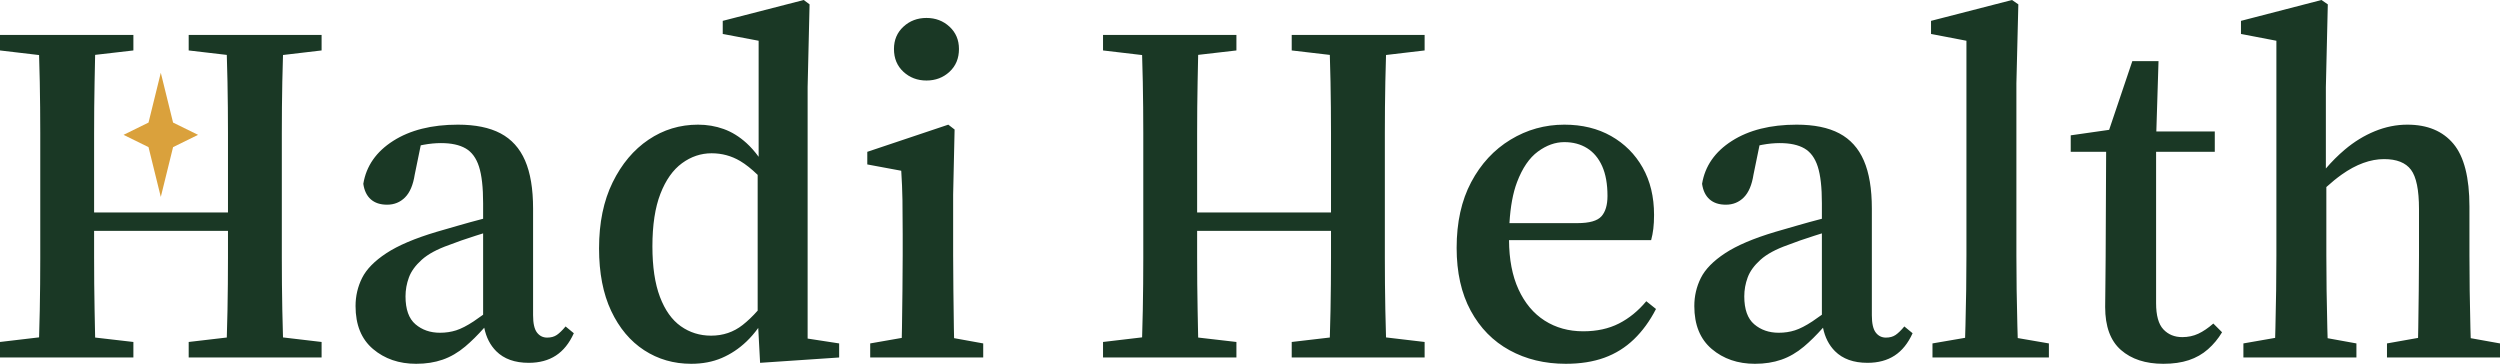
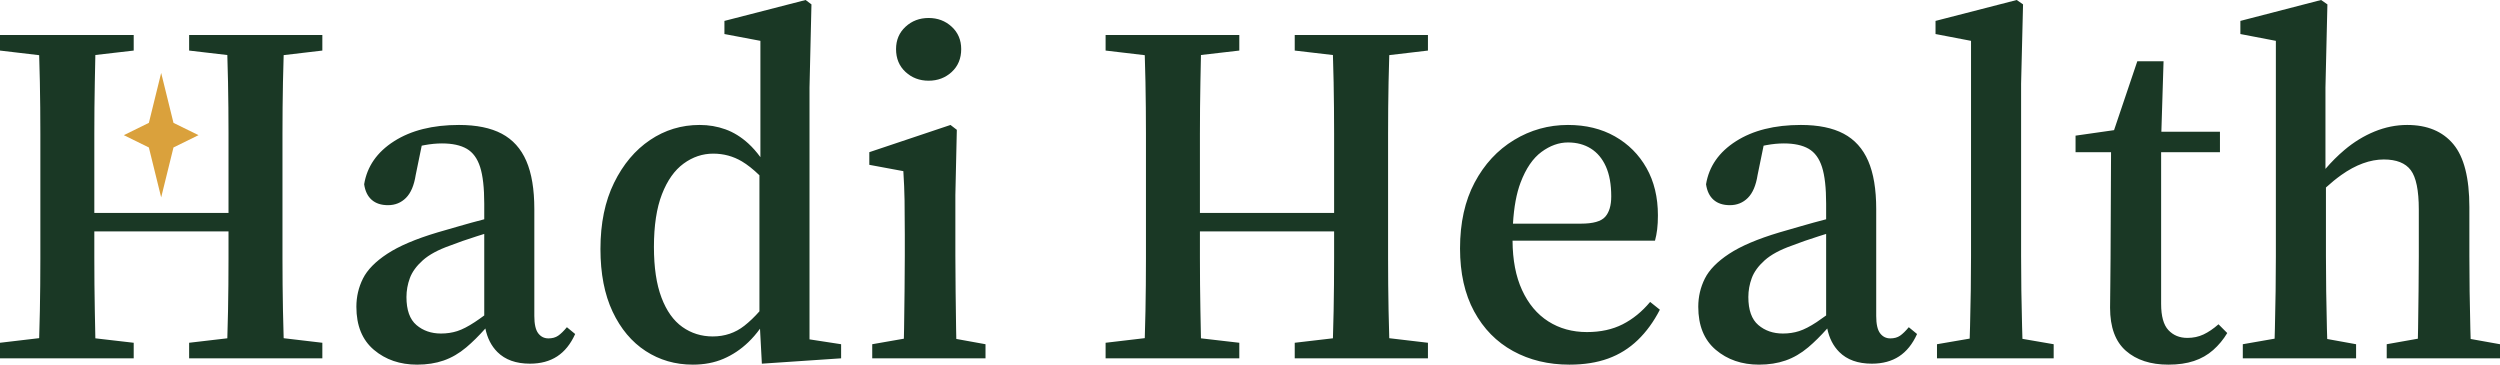
- <svg xmlns="http://www.w3.org/2000/svg" viewBox="0 0 824.64 120">
-   <path fill="#1A3825" d="M228 120Q233.6 120 238.08 118.08Q242.56 116.16 246.24 112.64Q248.33 110.64 250.11 108.17L250.72 119.68L276.8 117.92V113.28L266.4 111.68V28.8L267.04 1.44L265.12 0L238.4 6.88V11.2L250.24 13.44V51.72Q248.32 49.09 246.24 47.2Q242.72 44 238.72 42.56Q234.72 41.12 230.24 41.12Q221.28 41.12 213.92 46.08Q206.56 51.04 202.08 60.16Q197.6 69.28 197.6 81.92Q197.6 94.08 201.6 102.56Q205.6 111.04 212.48 115.52Q219.36 120 228 120ZM363.84 117.92H407.84V112.8L395.22 111.34Q395.13 106.92 395.04 102.16Q394.88 93.76 394.88 84.8V76.16H439.04V84.88Q439.04 93.92 438.88 102.32Q438.79 107.01 438.65 111.33L426.08 112.8V117.92H469.92V112.8L457.19 111.3Q457.05 106.9 456.96 102.16Q456.8 93.76 456.8 85.04V44Q456.8 35.36 456.96 27.04Q457.05 22.42 457.19 18.14L469.92 16.64V11.52H426.08V16.64L438.65 18.11Q438.79 22.4 438.88 27.04Q439.04 35.36 439.04 44V70.08H394.88V44Q394.88 35.36 395.04 27.04Q395.13 22.4 395.22 18.1L407.84 16.64V11.52H363.84V16.64L376.73 18.16Q376.87 22.43 376.96 27.04Q377.12 35.36 377.12 44V85.12Q377.12 93.92 376.96 102.32Q376.87 106.99 376.73 111.28L363.84 112.8ZM0 117.92H44V112.8L31.38 111.34Q31.29 106.92 31.2 102.16Q31.04 93.76 31.04 84.8V76.16H75.2V84.88Q75.2 93.92 75.04 102.32Q74.95 107.01 74.81 111.33L62.24 112.8V117.92H106.08V112.8L93.35 111.3Q93.21 106.9 93.12 102.16Q92.96 93.76 92.96 85.04V44Q92.96 35.36 93.12 27.04Q93.21 22.42 93.35 18.14L106.08 16.64V11.52H62.24V16.64L74.81 18.11Q74.95 22.4 75.04 27.04Q75.2 35.36 75.2 44V70.08H31.04V44Q31.04 35.36 31.2 27.04Q31.29 22.4 31.38 18.1L44 16.64V11.52H0V16.64L12.89 18.16Q13.03 22.43 13.12 27.04Q13.28 35.36 13.28 44V85.12Q13.28 93.92 13.12 102.32Q13.03 106.99 12.89 111.28L0 112.8ZM740 117.92H777.28V113.28L767.78 111.56Q767.73 109.96 767.68 108.16Q767.52 102.24 767.44 95.76Q767.36 89.28 767.36 84.32V61.7Q769.94 59.35 772.4 57.6Q776 55.04 779.52 53.76Q783.04 52.48 786.4 52.48Q792.64 52.48 795.28 56Q797.92 59.52 797.92 68.96V84.32Q797.92 89.44 797.84 95.84Q797.76 102.24 797.68 108.16Q797.66 109.9 797.61 111.46L787.36 113.28V117.92H824.64V113.28L814.98 111.55Q814.93 109.95 814.88 108.16Q814.72 102.24 814.64 95.84Q814.56 89.44 814.56 84.32V68.16Q814.56 53.76 809.28 47.44Q804 41.12 794.08 41.12Q788.64 41.12 783.36 43.28Q778.08 45.44 773.44 49.36Q770.16 52.13 767.2 55.58V28.8L767.84 1.44L765.76 0L739.2 6.88V11.2L750.88 13.44V84.32Q750.88 89.28 750.8 95.76Q750.72 102.24 750.56 108.16Q750.51 109.9 750.47 111.45L740 113.28ZM137.28 120Q142.08 120 146 118.64Q149.92 117.28 153.44 114.32Q156.47 111.77 159.73 108.1Q160.69 112.85 163.68 115.84Q167.52 119.68 174.4 119.68Q179.68 119.68 183.36 117.28Q187.04 114.88 189.28 109.92L186.56 107.68Q184.96 109.6 183.68 110.48Q182.4 111.36 180.48 111.36Q178.4 111.36 177.12 109.68Q175.84 108 175.84 104V68.8Q175.84 59.04 173.2 52.96Q170.56 46.88 165.12 44Q159.68 41.12 151.04 41.12Q138.08 41.12 129.68 46.48Q121.28 51.84 119.84 60.64Q120.32 64 122.32 65.76Q124.32 67.52 127.68 67.52Q131.2 67.52 133.6 65.12Q136 62.72 136.8 57.6L138.78 47.94Q139.24 47.84 139.68 47.76Q142.72 47.2 145.44 47.2Q150.56 47.2 153.6 48.96Q156.64 50.72 158 54.96Q159.36 59.2 159.36 67.04V72.16Q155.04 73.28 151.2 74.4Q147.36 75.52 144 76.48Q133.28 79.68 127.44 83.52Q121.6 87.36 119.44 91.68Q117.28 96 117.28 100.96Q117.28 110.24 123.04 115.12Q128.8 120 137.28 120ZM578.88 120Q583.68 120 587.6 118.64Q591.52 117.28 595.04 114.32Q598.07 111.77 601.33 108.1Q602.29 112.85 605.28 115.84Q609.12 119.68 616 119.68Q621.28 119.68 624.96 117.28Q628.64 114.88 630.88 109.92L628.16 107.68Q626.56 109.6 625.28 110.48Q624 111.36 622.08 111.36Q620 111.36 618.72 109.68Q617.44 108 617.44 104V68.8Q617.44 59.04 614.8 52.96Q612.16 46.88 606.72 44Q601.28 41.12 592.64 41.12Q579.68 41.12 571.28 46.48Q562.88 51.84 561.44 60.64Q561.92 64 563.92 65.76Q565.92 67.52 569.28 67.52Q572.8 67.52 575.2 65.12Q577.6 62.72 578.4 57.6L580.38 47.94Q580.84 47.84 581.28 47.76Q584.32 47.2 587.04 47.2Q592.16 47.2 595.2 48.96Q598.24 50.72 599.6 54.96Q600.96 59.2 600.96 67.04V72.16Q596.64 73.28 592.8 74.4Q588.96 75.52 585.6 76.48Q574.88 79.68 569.04 83.52Q563.2 87.36 561.04 91.68Q558.88 96 558.88 100.96Q558.88 110.24 564.64 115.12Q570.4 120 578.88 120ZM516.48 120Q523.68 120 529.2 118Q534.72 116 538.96 111.92Q543.2 107.84 546.24 101.92L543.04 99.36Q539.04 104.16 534 106.72Q528.96 109.28 522.24 109.28Q515.04 109.28 509.52 105.76Q504 102.24 500.88 95.44Q497.81 88.75 497.76 79.2H544.64Q545.12 77.44 545.36 75.44Q545.6 73.44 545.6 70.88Q545.6 61.92 541.84 55.28Q538.08 48.64 531.44 44.88Q524.8 41.12 516 41.12Q506.4 41.12 498.24 46.08Q490.08 51.04 485.28 60.08Q480.48 69.12 480.48 81.76Q480.48 93.92 485.12 102.48Q489.76 111.04 497.92 115.52Q506.08 120 516.48 120ZM637.44 117.92H675.84V113.28L665.56 111.51Q665.5 109.52 665.44 107.36Q665.28 101.6 665.2 95.6Q665.12 89.6 665.12 84.32V27.52L665.76 1.44L663.68 0L636.96 6.88V11.2L648.64 13.44V84.32Q648.64 89.6 648.56 95.6Q648.48 101.6 648.32 107.36Q648.26 109.46 648.2 111.43L637.44 113.28ZM713.6 120Q718.4 120 722 118.8Q725.6 117.6 728.32 115.2Q731.04 112.8 732.96 109.6L730.08 106.72Q727.52 108.96 725.12 110.08Q722.72 111.2 719.84 111.2Q716 111.2 713.6 108.64Q711.2 106.08 711.2 100V50.08H730.56V43.36H711.28L712 20.16H703.36L695.71 42.83L683.04 44.64V50.08H694.72L694.56 84.96Q694.56 90.08 694.48 93.68Q694.4 97.28 694.4 101.28Q694.4 110.88 699.6 115.44Q704.8 120 713.6 120ZM249.92 57.68V102.46Q247.47 105.23 244.96 107.2Q240.48 110.72 234.56 110.72Q228.96 110.72 224.56 107.6Q220.16 104.48 217.68 97.92Q215.2 91.36 215.2 81.28Q215.2 70.72 217.84 63.92Q220.48 57.12 224.96 53.84Q229.44 50.56 234.72 50.56Q239.84 50.56 244.16 53.12Q246.83 54.7 249.92 57.68ZM287.04 117.92H324.32V113.28L314.71 111.54Q314.66 109.95 314.64 108.16Q314.56 102.24 314.48 95.76Q314.4 89.28 314.4 84.16V64.16L314.88 42.72L312.8 41.12L286.08 50.08V54.24L297.28 56.32Q297.6 61.28 297.68 65.92Q297.76 70.56 297.76 77.28V84.16Q297.76 89.28 297.68 95.76Q297.6 102.24 297.52 108.16Q297.5 109.9 297.45 111.46L287.04 113.28ZM497.9 73.6Q498.38 65.41 500.4 60.08Q503.04 53.12 507.28 50Q511.52 46.88 516 46.88Q520.32 46.88 523.52 48.88Q526.72 50.88 528.48 54.8Q530.24 58.72 530.24 64.64Q530.24 69.12 528.24 71.36Q526.24 73.6 520.32 73.6ZM159.36 76.98V103.81Q157.65 105.07 156.24 106Q152.96 108.16 150.48 108.96Q148 109.76 145.12 109.76Q140.32 109.76 137.04 106.96Q133.76 104.16 133.76 97.76Q133.76 94.56 134.88 91.52Q136 88.48 139.12 85.68Q142.24 82.88 148.16 80.8Q151.84 79.36 156.88 77.76Q158.09 77.38 159.36 76.98ZM600.96 76.98V103.81Q599.25 105.07 597.84 106Q594.56 108.16 592.08 108.96Q589.6 109.76 586.72 109.76Q581.92 109.76 578.64 106.96Q575.36 104.16 575.36 97.76Q575.36 94.56 576.48 91.52Q577.6 88.48 580.72 85.68Q583.84 82.88 589.76 80.8Q593.44 79.36 598.48 77.76Q599.69 77.38 600.96 76.98ZM305.6 26.56Q310.08 26.56 313.2 23.68Q316.32 20.8 316.32 16.16Q316.32 11.68 313.2 8.8Q310.08 5.92 305.6 5.92Q301.12 5.92 298 8.8Q294.88 11.68 294.88 16.16Q294.88 20.8 298 23.68Q301.12 26.56 305.6 26.56Z" />
+ <svg xmlns="http://www.w3.org/2000/svg" viewBox="0 0 822.72 120">
+   <path fill="#1A3825" d="M228 120Q233.6 120 238.08 118.08Q242.56 116.16 246.24 112.64Q248.33 110.64 250.11 108.17L250.72 119.68L276.8 117.92V113.28L266.4 111.68V28.8L267.04 1.44L265.12 0L238.4 6.88V11.2L250.24 13.44V51.72Q248.32 49.09 246.24 47.2Q242.72 44 238.72 42.56Q234.72 41.12 230.24 41.12Q221.28 41.12 213.92 46.08Q206.56 51.04 202.08 60.16Q197.6 69.28 197.6 81.92Q197.6 94.08 201.6 102.56Q205.6 111.04 212.48 115.52Q219.36 120 228 120ZM363.84 117.92H407.84V112.8L395.22 111.34Q395.13 106.92 395.04 102.16Q394.88 93.76 394.88 84.8V76.16H439.04V84.88Q439.04 93.92 438.88 102.32Q438.79 107.01 438.65 111.33L426.08 112.8V117.92H469.92V112.8L457.19 111.3Q457.05 106.9 456.96 102.16Q456.8 93.76 456.8 85.04V44Q456.8 35.36 456.96 27.04Q457.05 22.42 457.19 18.14L469.92 16.64V11.52H426.08V16.64L438.65 18.11Q438.79 22.4 438.88 27.04Q439.04 35.36 439.04 44V70.08H394.88V44Q394.88 35.36 395.04 27.04Q395.13 22.4 395.22 18.1L407.84 16.64V11.52H363.84V16.64L376.73 18.16Q376.87 22.43 376.96 27.04Q377.12 35.36 377.12 44V85.12Q377.12 93.92 376.96 102.32Q376.87 106.99 376.73 111.28L363.84 112.8ZM0 117.92H44V112.8L31.38 111.34Q31.29 106.92 31.2 102.16Q31.04 93.76 31.04 84.8V76.16H75.2V84.88Q75.2 93.92 75.04 102.32Q74.95 107.01 74.81 111.33L62.24 112.8V117.92H106.08V112.8L93.35 111.3Q93.21 106.9 93.12 102.16Q92.96 93.76 92.96 85.04V44Q92.96 35.36 93.12 27.04Q93.21 22.42 93.35 18.14L106.08 16.64V11.52H62.24V16.64L74.81 18.11Q74.95 22.4 75.04 27.04Q75.2 35.36 75.2 44V70.08H31.04V44Q31.04 35.36 31.2 27.04Q31.29 22.4 31.38 18.1L44 16.64V11.52H0V16.64L12.89 18.16Q13.03 22.43 13.12 27.04Q13.28 35.36 13.28 44V85.12Q13.28 93.92 13.12 102.32Q13.03 106.99 12.89 111.28L0 112.8ZM738.08 117.92H775.36V113.28L765.86 111.56Q765.81 109.96 765.76 108.16Q765.6 102.24 765.52 95.76Q765.44 89.28 765.44 84.32V61.7Q768.02 59.35 770.48 57.6Q774.08 55.04 777.6 53.76Q781.12 52.48 784.48 52.48Q790.72 52.48 793.36 56Q796 59.52 796 68.96V84.32Q796 89.44 795.92 95.84Q795.84 102.24 795.76 108.16Q795.74 109.9 795.69 111.46L785.44 113.28V117.92H822.72V113.28L813.06 111.55Q813.01 109.95 812.96 108.16Q812.8 102.24 812.72 95.84Q812.64 89.44 812.64 84.32V68.16Q812.64 53.76 807.36 47.44Q802.08 41.12 792.16 41.12Q786.72 41.12 781.44 43.28Q776.16 45.44 771.52 49.36Q768.24 52.13 765.28 55.58V28.8L765.92 1.44L763.84 0L737.28 6.88V11.2L748.96 13.44V84.32Q748.96 89.28 748.88 95.76Q748.8 102.24 748.64 108.16Q748.59 109.9 748.55 111.45L738.08 113.28ZM137.28 120Q142.08 120 146 118.64Q149.92 117.28 153.44 114.32Q156.47 111.77 159.73 108.1Q160.69 112.85 163.68 115.84Q167.52 119.68 174.4 119.68Q179.68 119.68 183.36 117.28Q187.04 114.88 189.28 109.92L186.56 107.68Q184.96 109.6 183.68 110.48Q182.4 111.36 180.48 111.36Q178.4 111.36 177.12 109.68Q175.84 108 175.84 104V68.8Q175.84 59.04 173.2 52.96Q170.56 46.88 165.12 44Q159.68 41.12 151.04 41.12Q138.08 41.12 129.68 46.48Q121.28 51.84 119.84 60.64Q120.32 64 122.32 65.76Q124.32 67.52 127.68 67.52Q131.2 67.52 133.6 65.12Q136 62.72 136.8 57.6L138.78 47.94Q139.24 47.84 139.68 47.76Q142.72 47.2 145.44 47.2Q150.56 47.2 153.6 48.96Q156.64 50.72 158 54.96Q159.36 59.2 159.36 67.04V72.16Q155.04 73.28 151.2 74.4Q147.36 75.52 144 76.48Q133.28 79.68 127.44 83.52Q121.6 87.36 119.44 91.68Q117.28 96 117.28 100.96Q117.28 110.24 123.04 115.12Q128.8 120 137.28 120ZM578.88 120Q583.68 120 587.6 118.64Q591.52 117.28 595.04 114.32Q598.07 111.77 601.33 108.1Q602.29 112.85 605.28 115.84Q609.12 119.68 616 119.68Q621.28 119.68 624.96 117.28Q628.64 114.88 630.88 109.92L628.16 107.68Q626.56 109.6 625.28 110.48Q624 111.36 622.08 111.36Q620 111.36 618.72 109.68Q617.44 108 617.44 104V68.8Q617.44 59.04 614.8 52.96Q612.16 46.88 606.72 44Q601.28 41.12 592.64 41.12Q579.68 41.12 571.28 46.48Q562.88 51.84 561.44 60.64Q561.92 64 563.92 65.76Q565.92 67.52 569.28 67.52Q572.8 67.52 575.2 65.12Q577.6 62.72 578.4 57.6L580.38 47.94Q580.84 47.84 581.28 47.76Q584.32 47.2 587.04 47.2Q592.16 47.2 595.2 48.96Q598.24 50.72 599.6 54.96Q600.96 59.2 600.96 67.04V72.16Q596.64 73.28 592.8 74.4Q588.96 75.52 585.6 76.48Q574.88 79.68 569.04 83.52Q563.2 87.36 561.04 91.68Q558.88 96 558.88 100.96Q558.88 110.24 564.64 115.12Q570.4 120 578.88 120ZM516.48 120Q523.68 120 529.2 118Q534.72 116 538.96 111.92Q543.2 107.84 546.24 101.92L543.04 99.36Q539.04 104.16 534 106.72Q528.96 109.28 522.24 109.28Q515.04 109.28 509.52 105.76Q504 102.24 500.88 95.44Q497.81 88.75 497.76 79.2H544.64Q545.12 77.44 545.36 75.44Q545.6 73.44 545.6 70.88Q545.6 61.92 541.84 55.28Q538.08 48.64 531.44 44.88Q524.8 41.12 516 41.12Q506.4 41.12 498.24 46.08Q490.08 51.04 485.28 60.08Q480.48 69.12 480.48 81.76Q480.48 93.92 485.12 102.48Q489.76 111.04 497.92 115.52Q506.08 120 516.48 120ZM637.44 117.92H675.84V113.28L665.56 111.51Q665.5 109.52 665.44 107.36Q665.28 101.6 665.2 95.6Q665.12 89.6 665.12 84.32V27.52L665.76 1.44L663.68 0L636.96 6.88V11.2L648.64 13.44V84.32Q648.64 89.6 648.56 95.6Q648.48 101.6 648.32 107.36Q648.26 109.46 648.2 111.43L637.44 113.28ZM713.6 120Q718.4 120 722 118.8Q725.6 117.6 728.32 115.2Q731.04 112.8 732.96 109.6L730.08 106.72Q727.52 108.96 725.12 110.08Q722.72 111.2 719.84 111.2Q716 111.2 713.6 108.64Q711.2 106.08 711.2 100V50.08H730.56V43.36H711.28L712 20.16H703.36L695.71 42.83L683.04 44.64V50.08H694.72L694.56 84.96Q694.56 90.08 694.48 93.68Q694.4 97.28 694.4 101.28Q694.4 110.88 699.6 115.44Q704.8 120 713.6 120ZM249.92 57.68V102.46Q247.47 105.23 244.96 107.2Q240.48 110.72 234.56 110.72Q228.96 110.72 224.56 107.6Q220.16 104.48 217.68 97.92Q215.2 91.36 215.2 81.28Q215.2 70.72 217.84 63.92Q220.48 57.12 224.96 53.84Q229.44 50.56 234.72 50.56Q239.84 50.56 244.16 53.12Q246.83 54.7 249.92 57.68ZM287.04 117.92H324.32V113.28L314.71 111.54Q314.66 109.95 314.64 108.16Q314.56 102.24 314.48 95.76Q314.4 89.28 314.4 84.16V64.16L314.88 42.72L312.8 41.12L286.08 50.08V54.24L297.28 56.32Q297.6 61.28 297.68 65.92Q297.76 70.56 297.76 77.28V84.16Q297.76 89.28 297.68 95.76Q297.6 102.24 297.52 108.16Q297.5 109.9 297.45 111.46L287.04 113.28ZM497.9 73.6Q498.38 65.41 500.4 60.08Q503.04 53.12 507.28 50Q511.52 46.88 516 46.88Q520.32 46.88 523.52 48.88Q526.72 50.88 528.48 54.8Q530.24 58.72 530.24 64.64Q530.24 69.12 528.24 71.36Q526.24 73.6 520.32 73.6ZM159.36 76.98V103.81Q157.65 105.07 156.24 106Q152.96 108.16 150.48 108.96Q148 109.76 145.12 109.76Q140.32 109.76 137.04 106.96Q133.76 104.16 133.76 97.76Q133.76 94.56 134.88 91.52Q136 88.48 139.12 85.68Q142.24 82.88 148.16 80.8Q151.84 79.36 156.88 77.76Q158.09 77.38 159.36 76.98ZM600.96 76.98V103.81Q599.25 105.07 597.84 106Q594.56 108.16 592.08 108.96Q589.6 109.76 586.72 109.76Q581.92 109.76 578.64 106.96Q575.36 104.16 575.36 97.76Q575.36 94.56 576.48 91.52Q577.6 88.48 580.72 85.68Q583.84 82.88 589.76 80.8Q593.44 79.36 598.48 77.76Q599.69 77.38 600.96 76.98ZM305.6 26.56Q310.08 26.56 313.2 23.68Q316.32 20.8 316.32 16.16Q316.32 11.68 313.2 8.8Q310.08 5.92 305.6 5.92Q301.12 5.92 298 8.8Q294.88 11.68 294.88 16.16Q294.88 20.8 298 23.68Q301.12 26.56 305.6 26.56Z" />
  <path fill="#DAA13C" d="M53.04 24 57.09 40.43 65.33 44.48 57.09 48.53 53.04 64.96 48.99 48.53 40.75 44.48 48.99 40.43 53.04 24Z" />
</svg>
